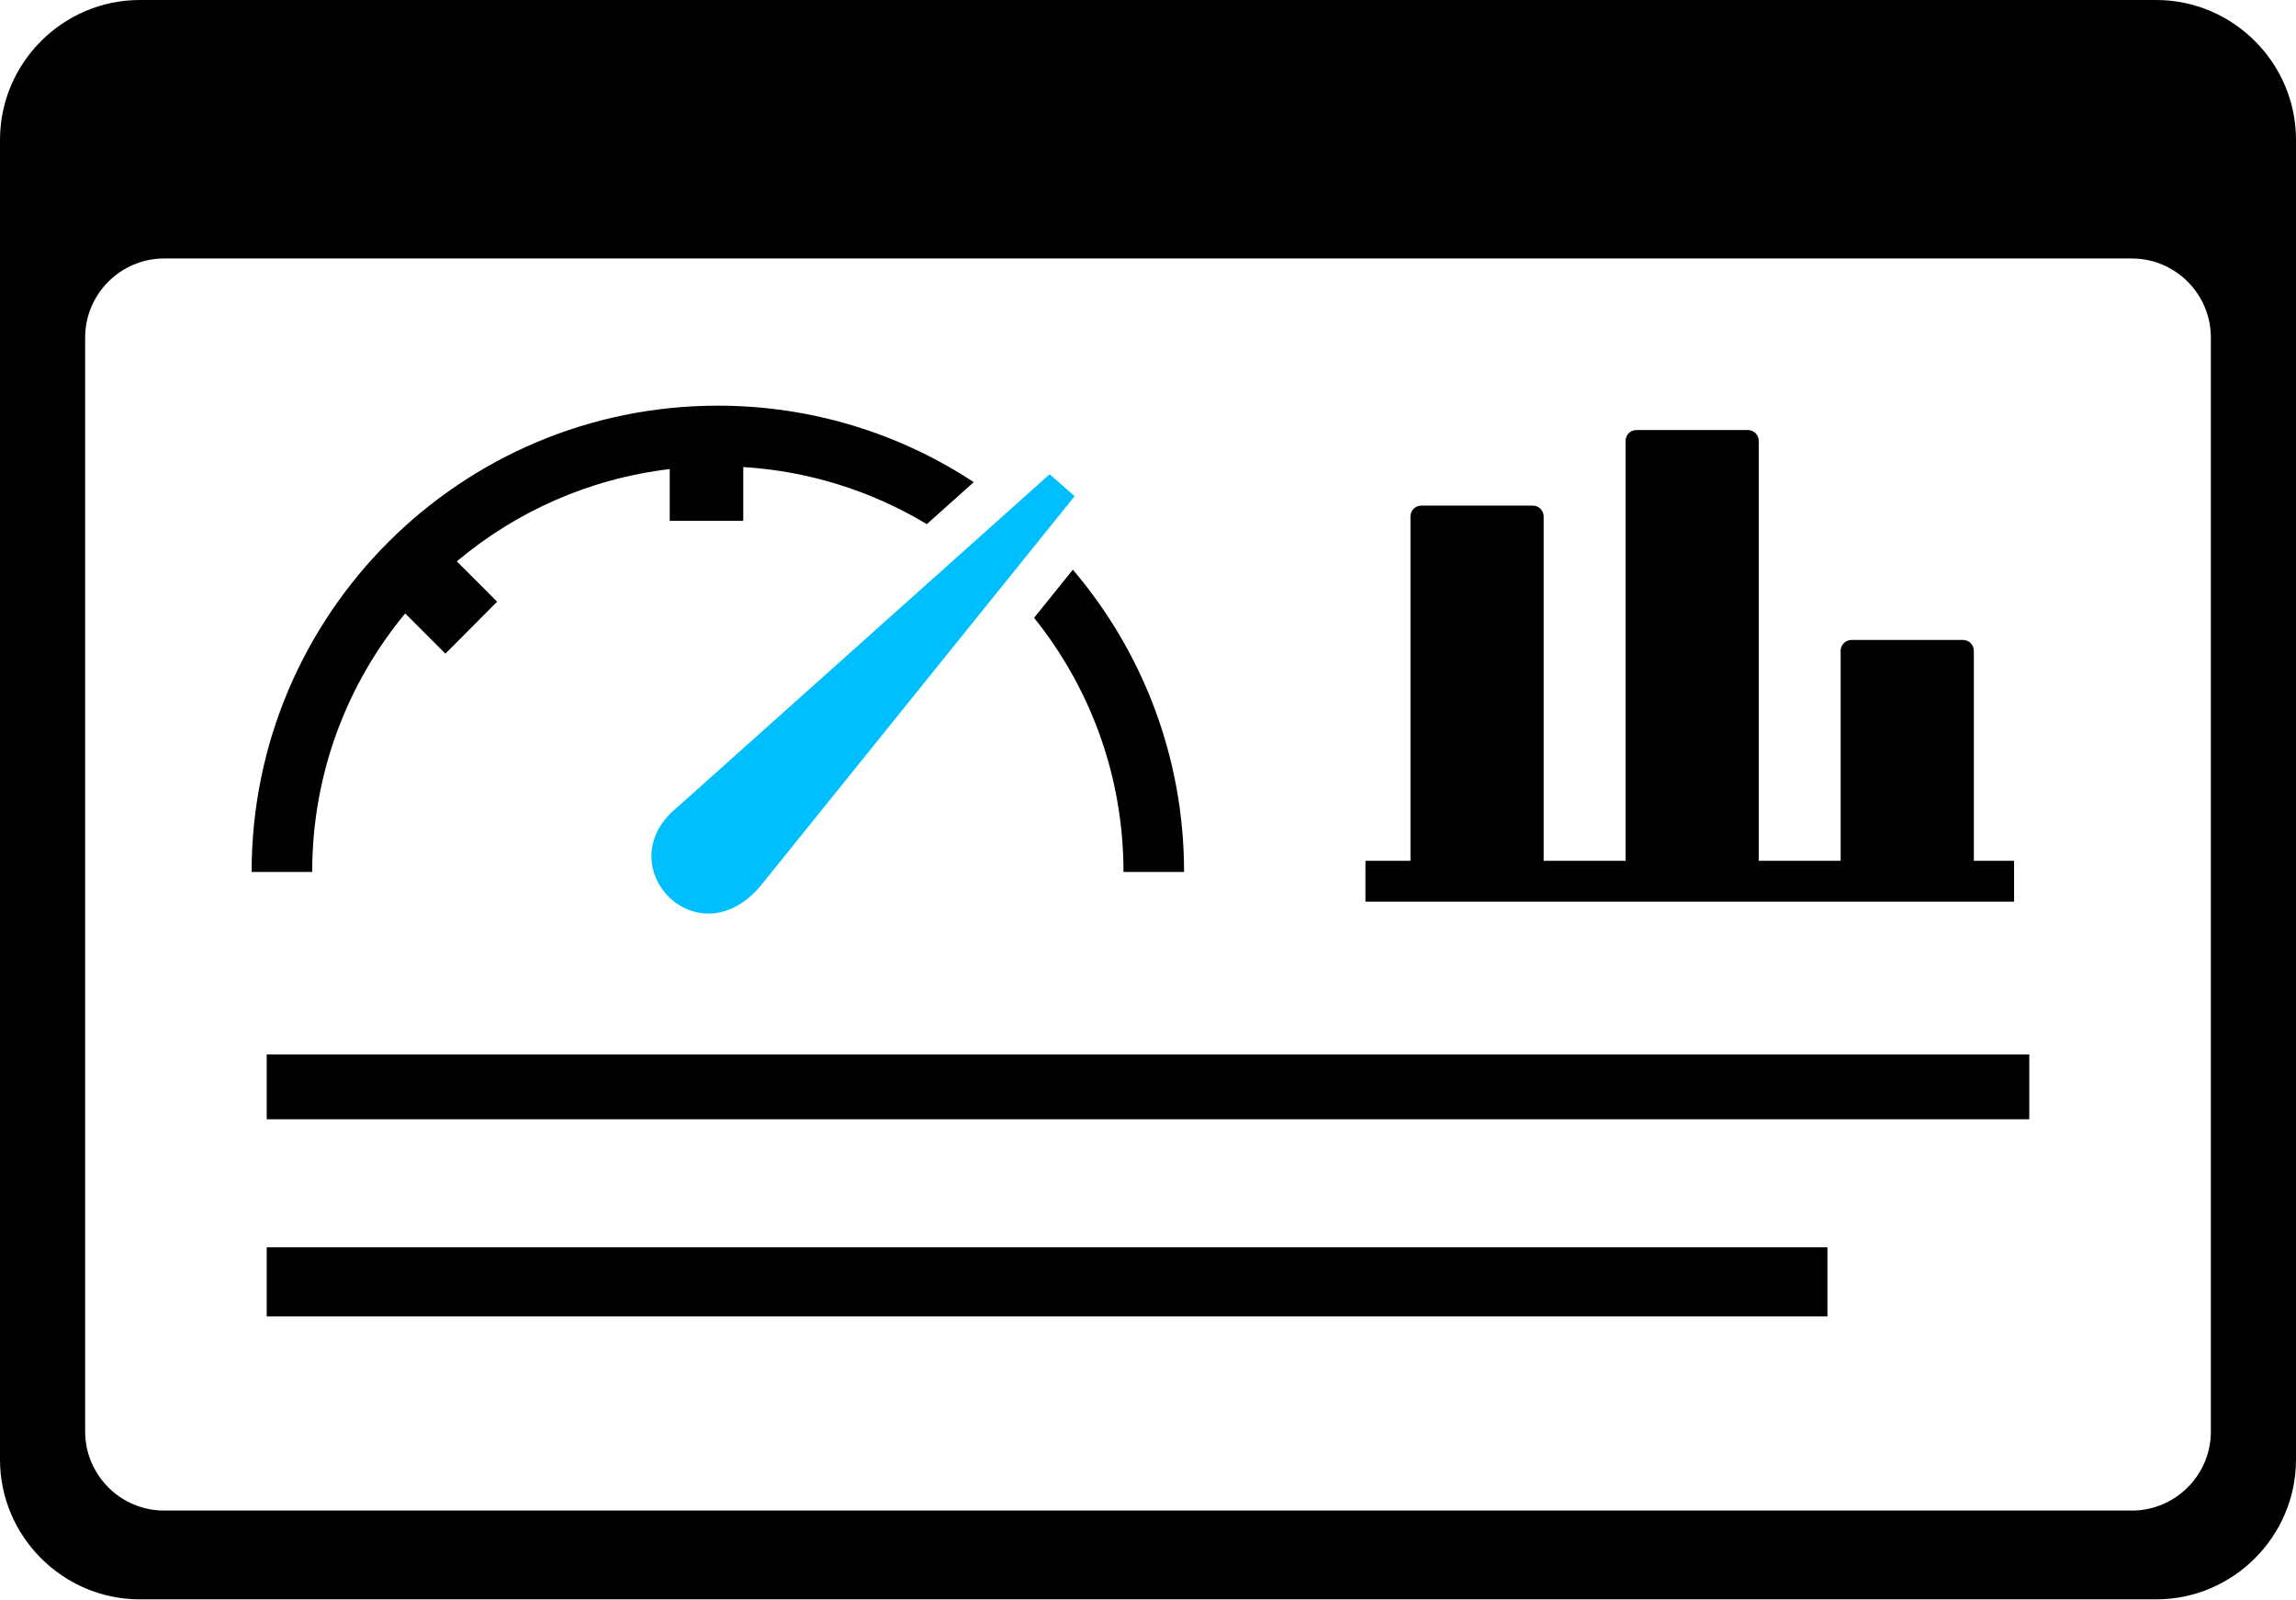
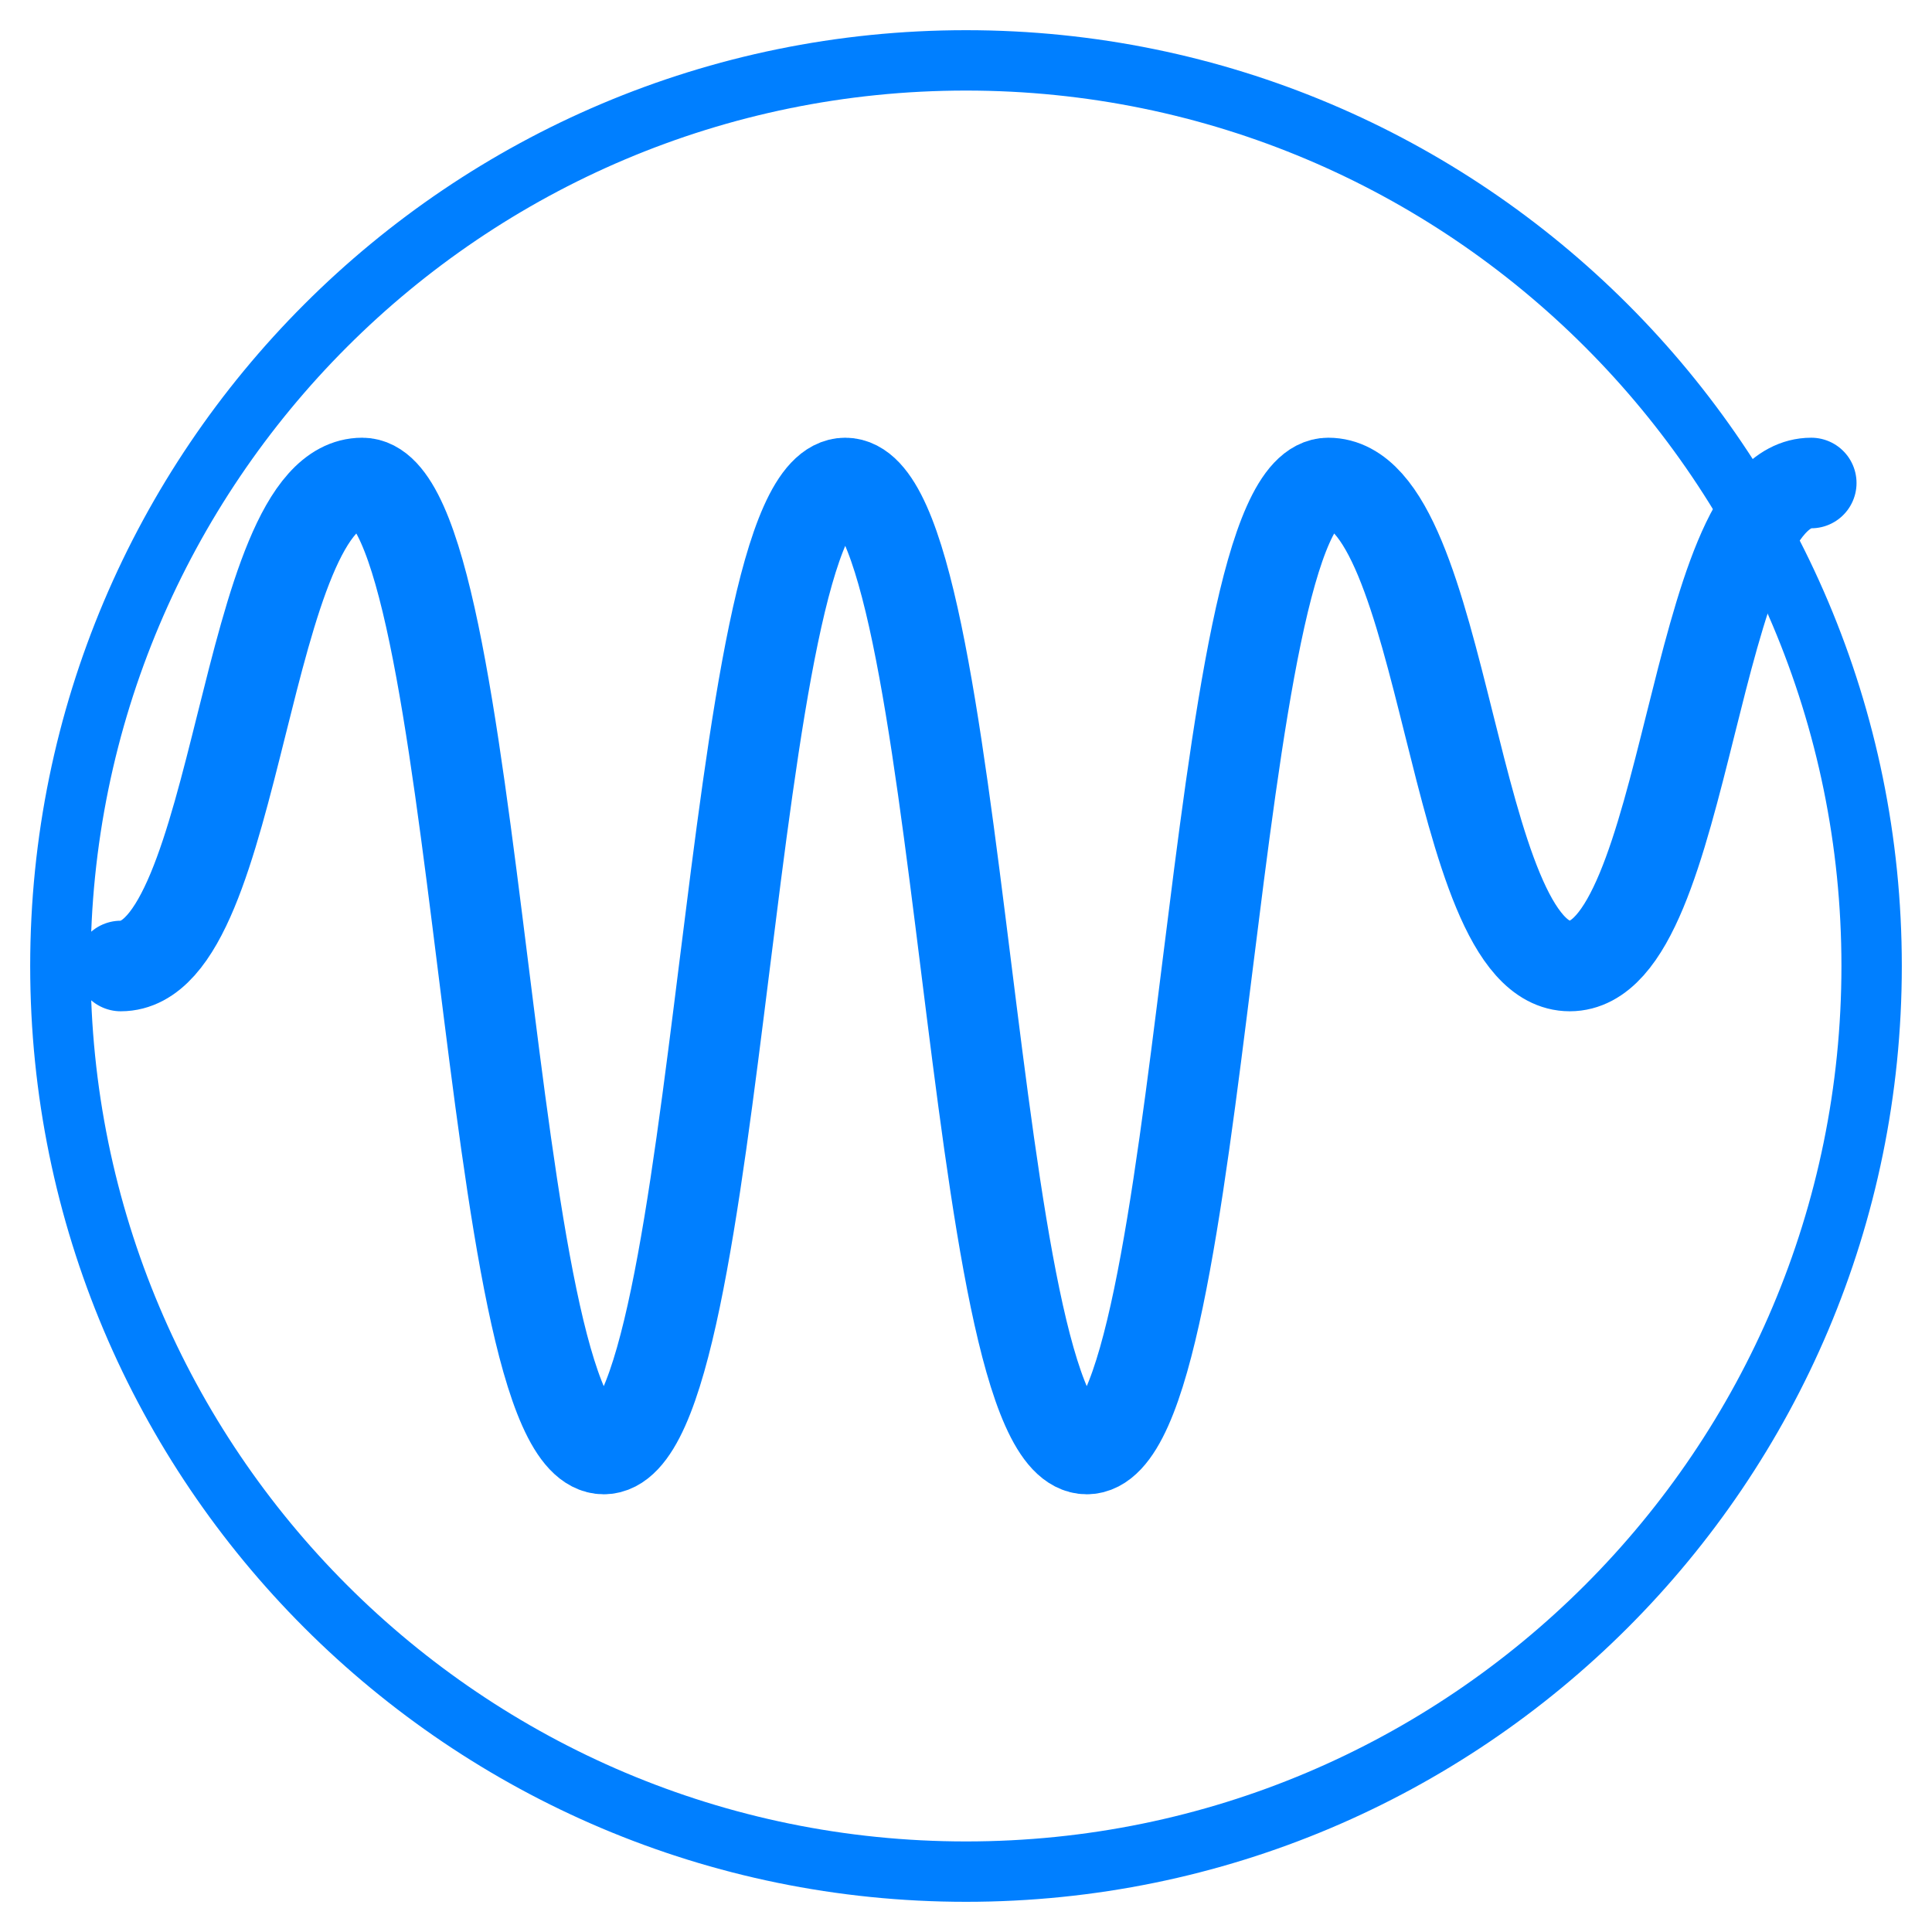
- <svg xmlns="http://www.w3.org/2000/svg" shape-rendering="geometricPrecision" text-rendering="geometricPrecision" image-rendering="optimizeQuality" fill-rule="evenodd" clip-rule="evenodd" viewBox="0 0 512 356.618">
-   <path d="M31.179 0H480.82C497.972 0 512 14.028 512 31.182v294.257c0 17.151-14.028 31.179-31.18 31.179H31.179C14.028 356.618 0 342.59 0 325.439V31.182C0 14.028 14.028 0 31.179 0zM56.11 194.421c0-28.707 11.639-54.7 30.451-73.515 18.814-18.812 44.807-30.451 73.514-30.451 21.077 0 40.685 6.274 57.07 17.052l-10.471 9.365a89.941 89.941 0 00-40.929-12.733v11.993h-16.401v-11.537c-17.969 2.125-34.321 9.511-47.476 20.577l8.988 8.987-11.531 11.593-8.972-8.971c-12.95 15.651-20.736 35.736-20.736 57.64H56.11zm248.377-2.479h10.04v-76.795a2.412 2.412 0 012.408-2.405h24.887a2.412 2.412 0 012.407 2.405v76.795h18.269V98.29a2.411 2.411 0 012.407-2.404h24.875a2.41 2.41 0 012.407 2.404v93.652h18.27v-46.825c0-1.325 1.081-2.419 2.404-2.419h24.89a2.411 2.411 0 012.407 2.407v46.837h8.978v9.102H304.487v-9.102zM59.474 235.126h393.052v14.444H59.474v-14.444zm0 42.986h348.034v15.422H59.474v-15.422zm179.767-151.081c15.462 18.148 24.8 41.682 24.8 67.39h-13.508c0-21.448-7.469-41.156-19.939-56.662l8.647-10.728zM36.595 57.637h438.813c9.685 0 17.607 7.925 17.607 17.609v243.968c0 9.688-7.922 17.607-17.607 17.607H36.595c-9.685 0-17.607-7.919-17.607-17.607V75.246c0-9.684 7.922-17.609 17.607-17.609z" />
-   <path fill="#00BFFF" d="M234.063 105.745l-83.197 74.405c-15.799 13.054 5.333 35.025 19.59 16.321l69.185-85.836-5.578-4.89z" />
+ <svg xmlns="http://www.w3.org/2000/svg" width="64" height="64" viewBox="0 0 64 64" fill="none">
+   <rect width="64" height="64" rx="10" />
+   <path d="M4 32C8 32 8 16 12 16C16 16 16 48 20 48C24 48 24 16 28 16C32 16 32 48 36 48C40 48 40 16 44 16C48 16 48 32 52 32C56 32 56 16 60 16" stroke="#007FFF" stroke-width="3" stroke-linecap="round" stroke-linejoin="round" />
+   <circle cx="32" cy="32" r="30" stroke="#007FFF" stroke-width="2" />
</svg>
